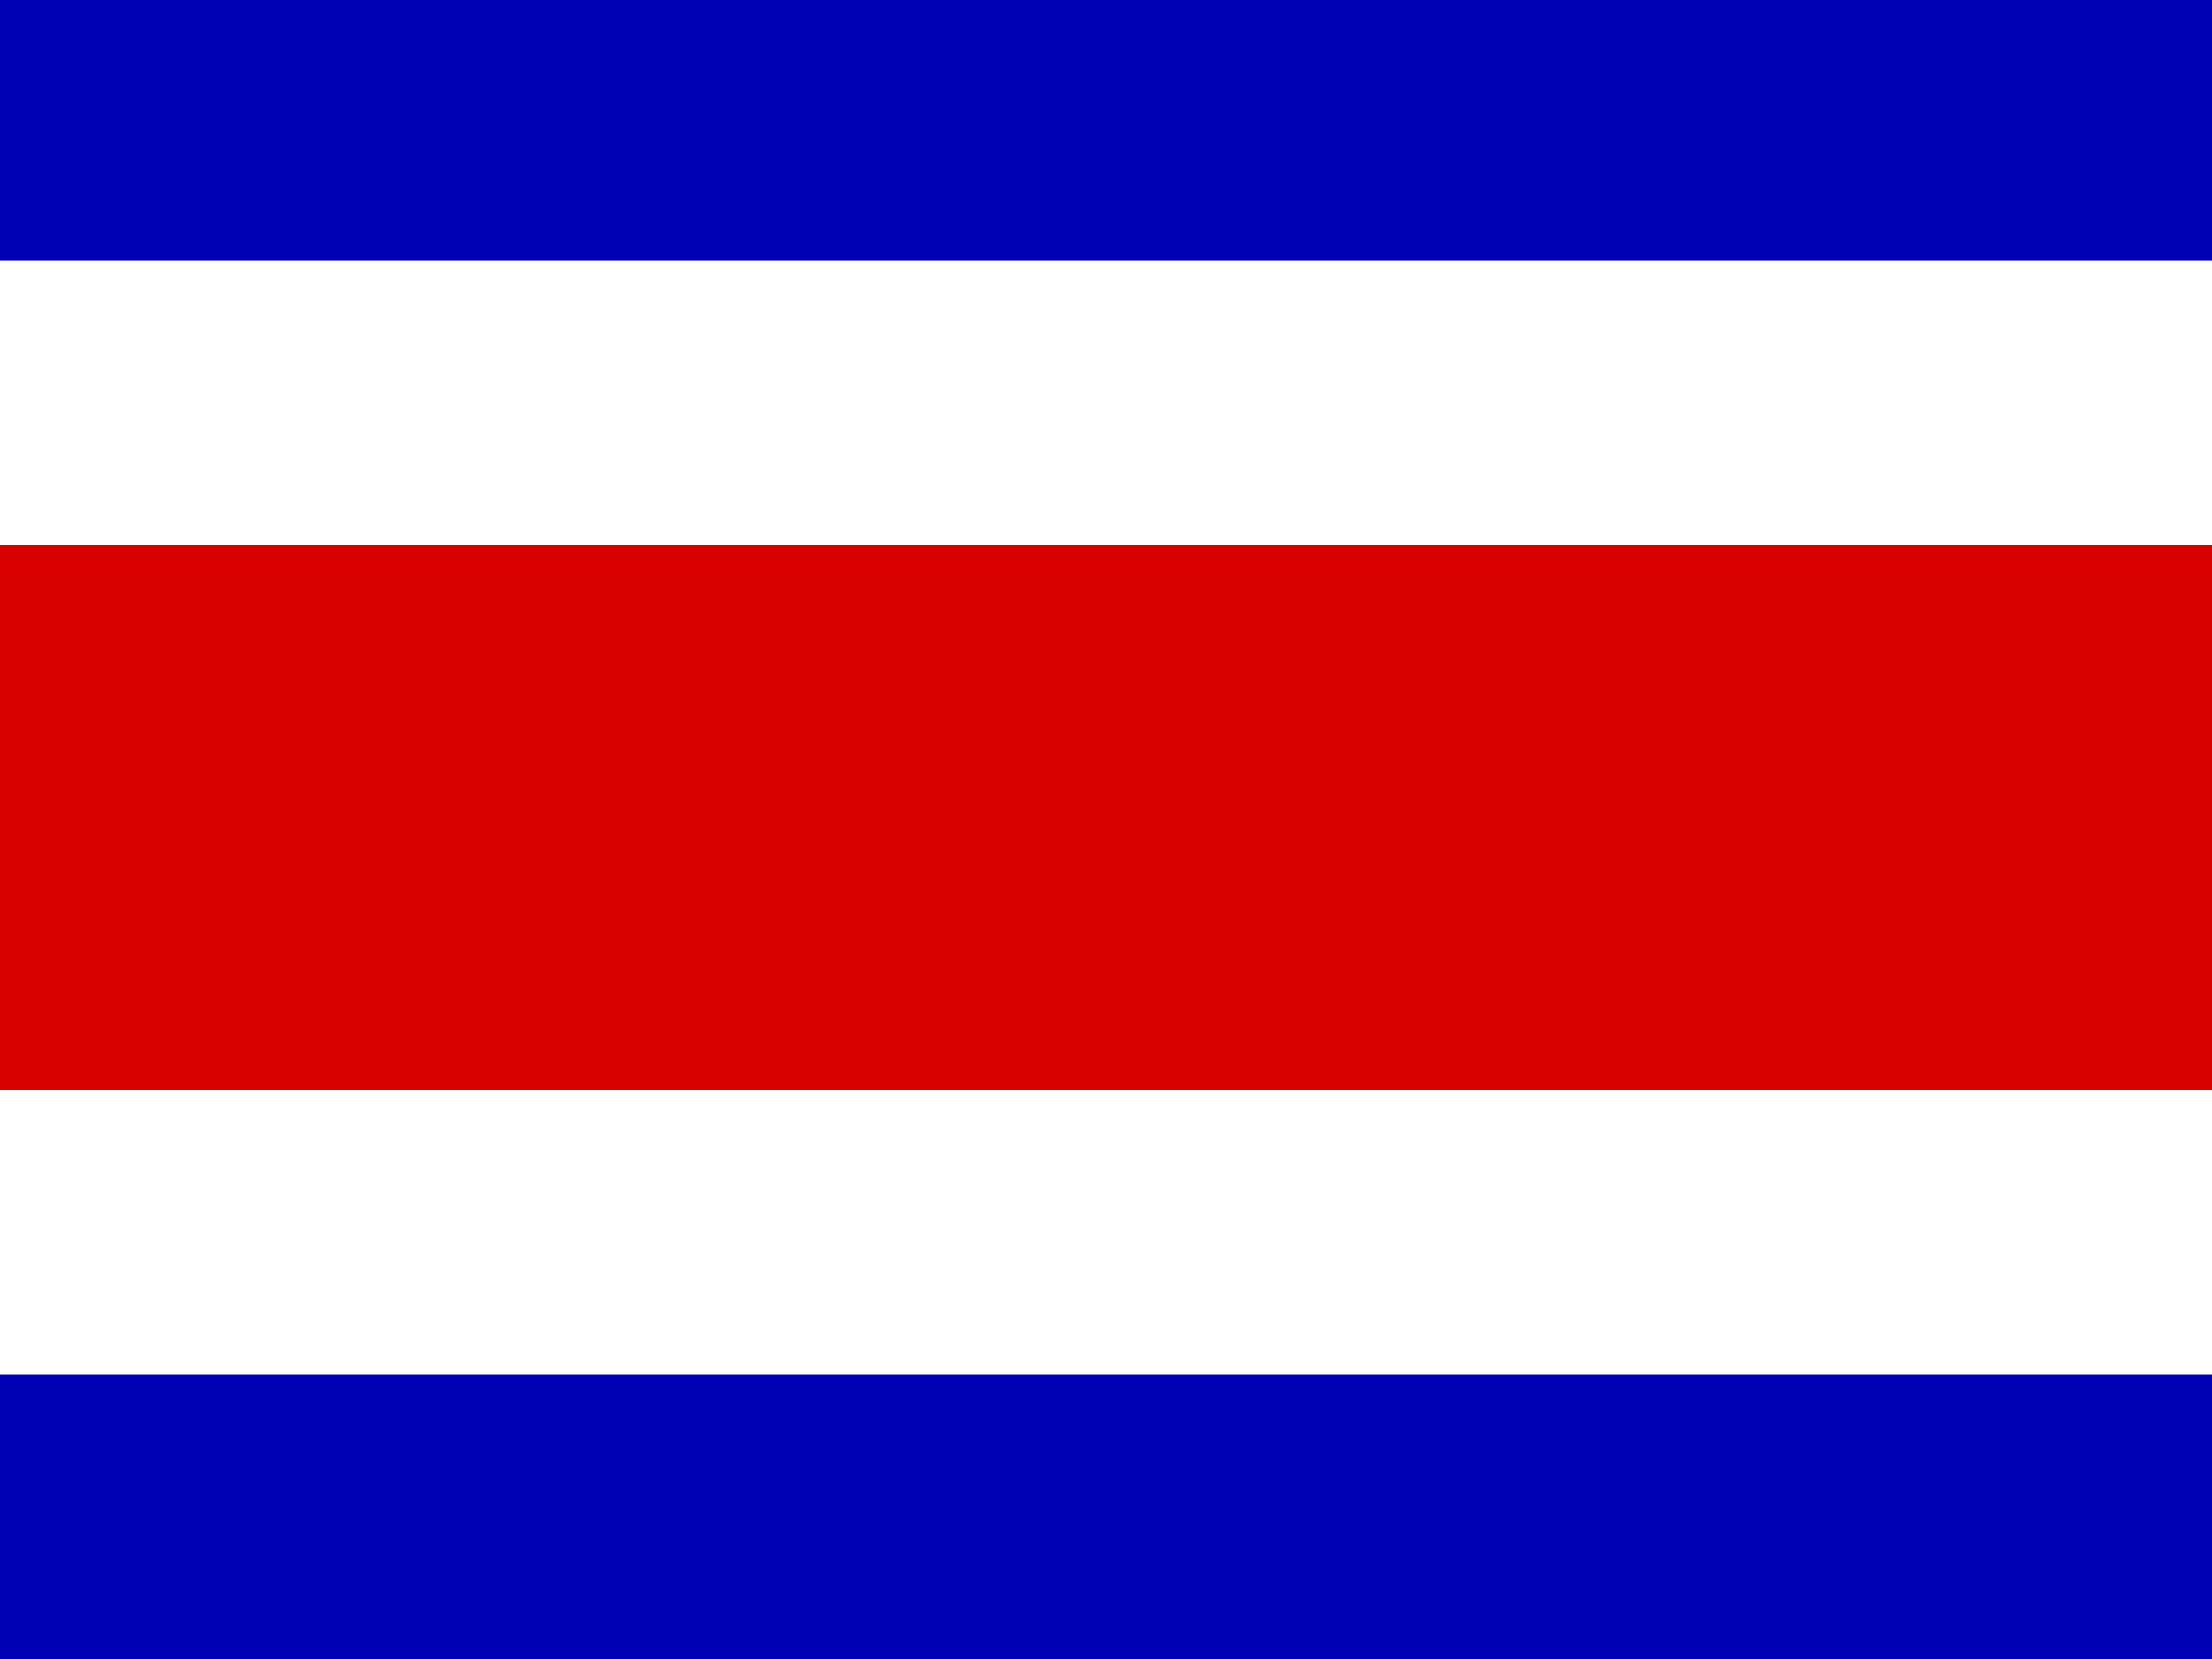
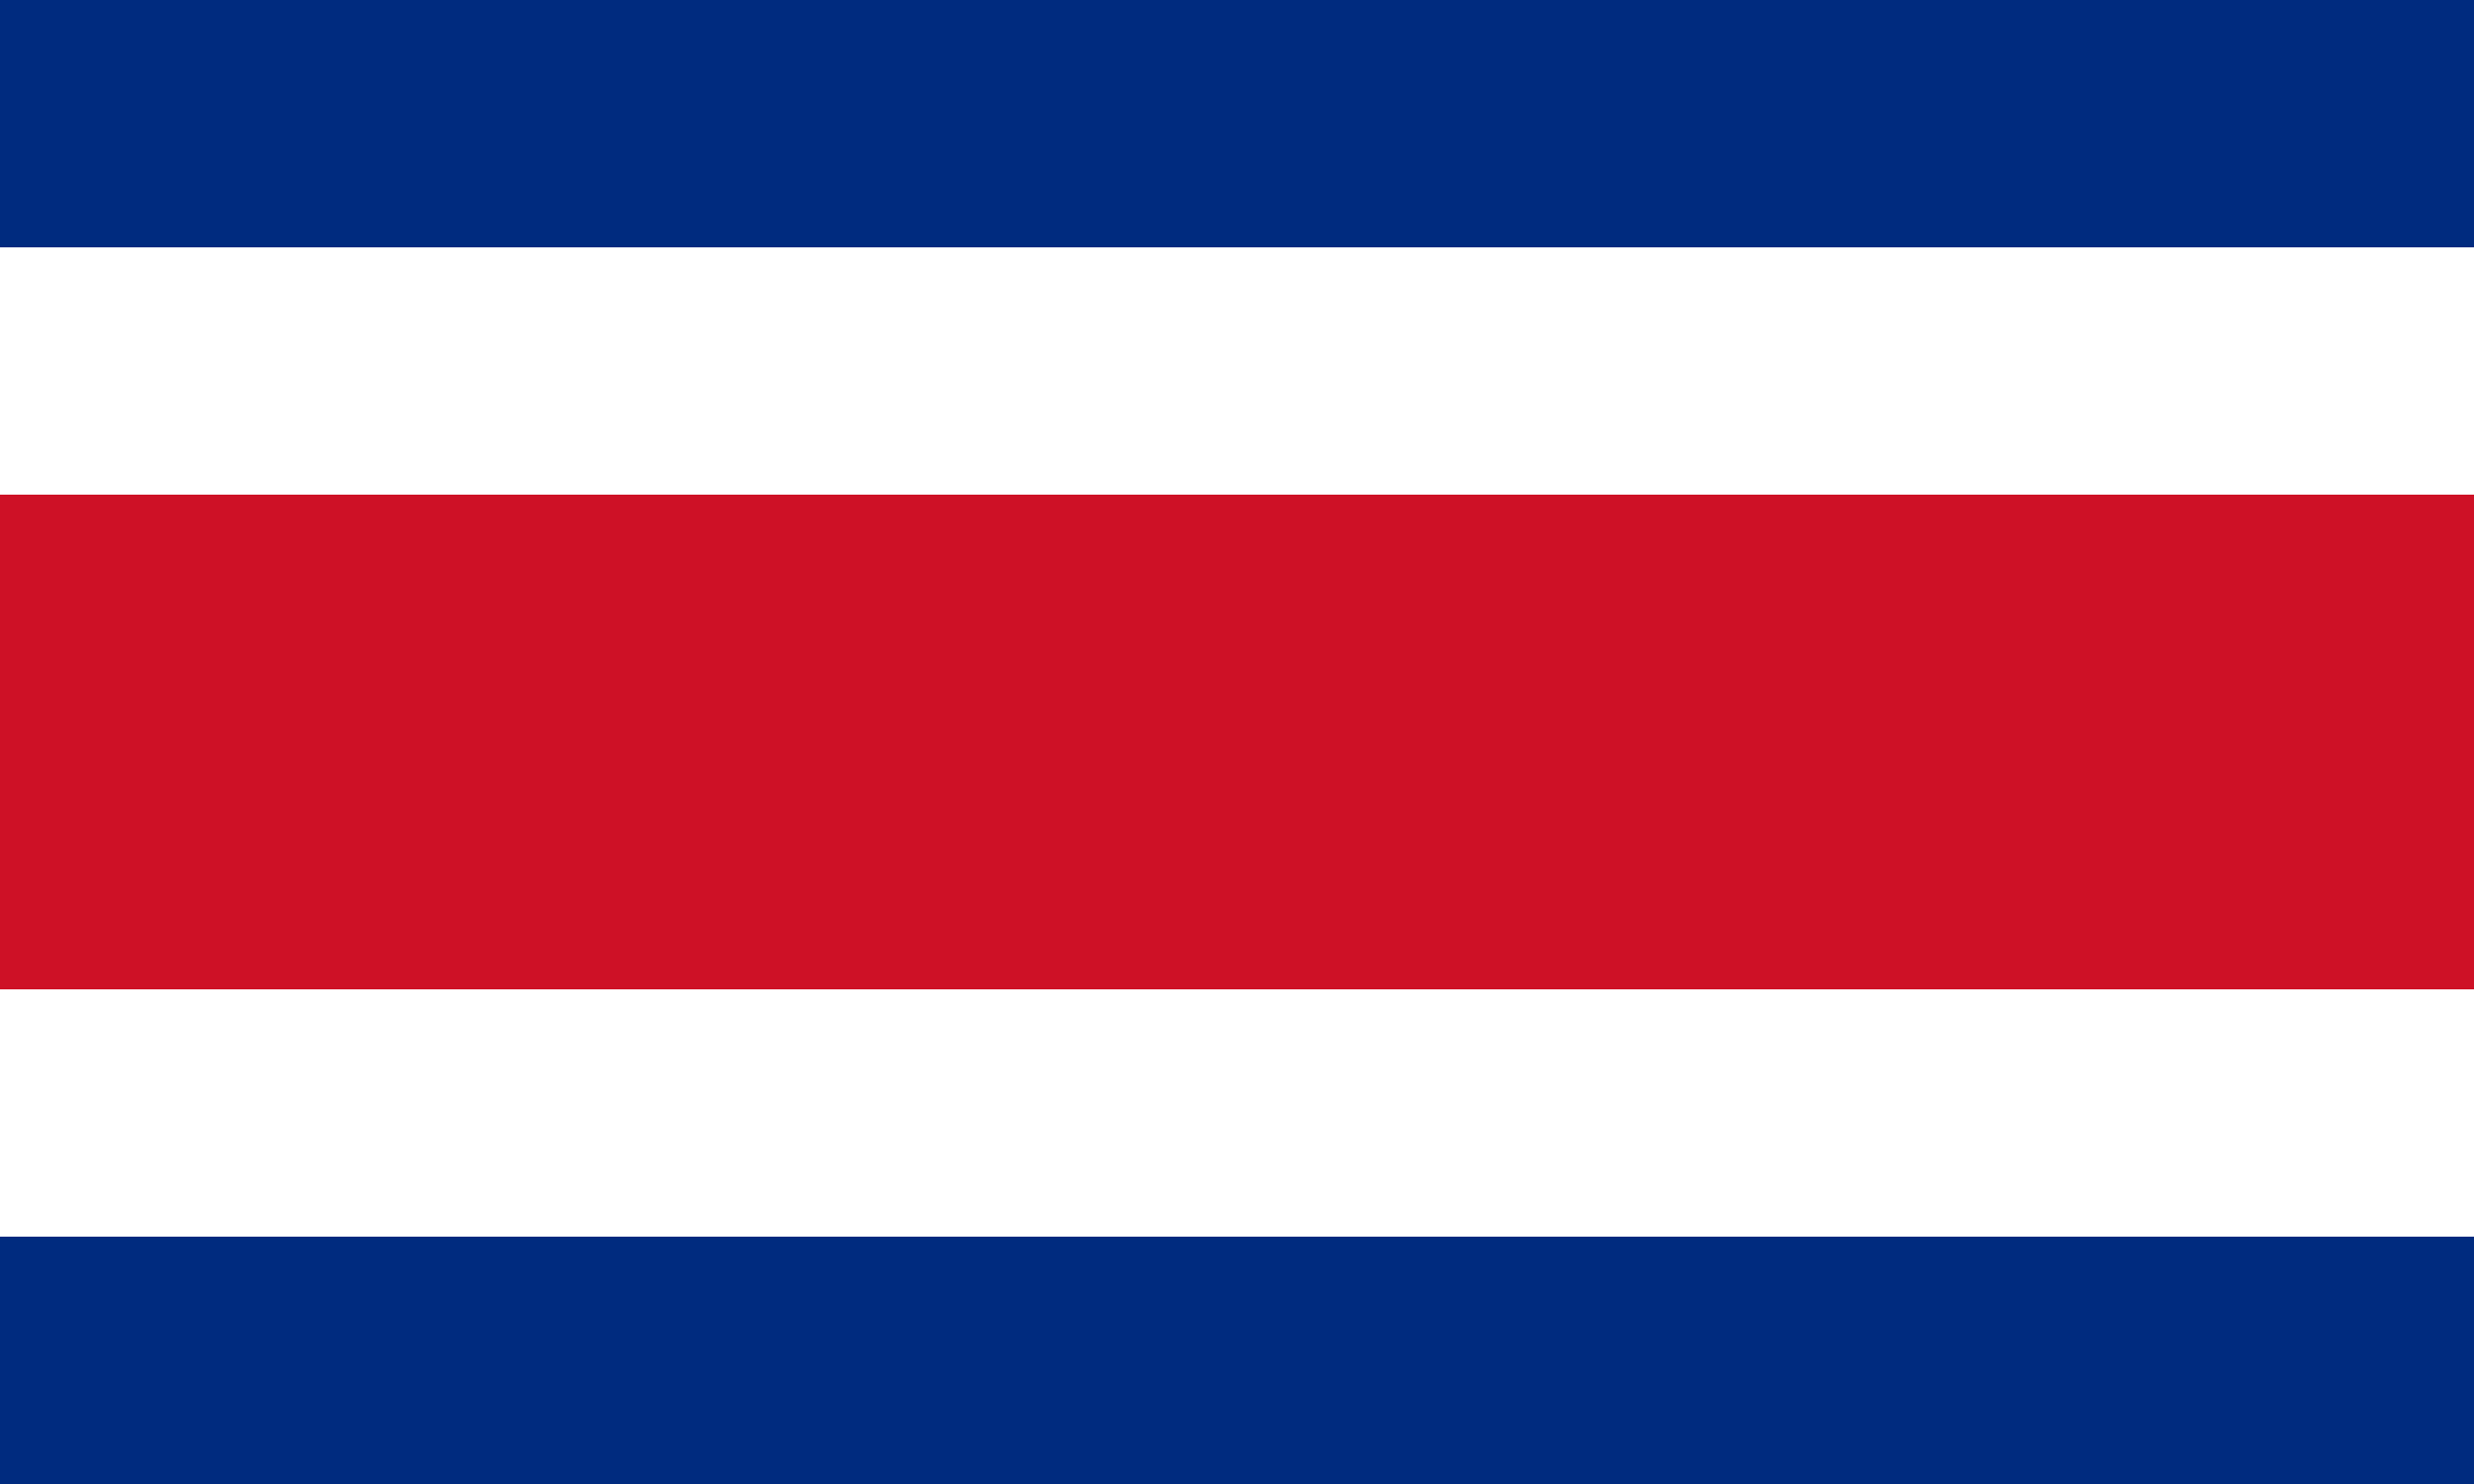
- <svg xmlns="http://www.w3.org/2000/svg" id="flag-icons-cr" viewBox="0 0 640 480">
-   <g fill-rule="evenodd" stroke-width="1pt">
-     <path fill="#0000b4" d="M0 0h640v480H0z" />
-     <path fill="#fff" d="M0 75.4h640v322.3H0z" />
-     <path fill="#d90000" d="M0 157.7h640v157.7H0z" />
-   </g>
+ <svg xmlns="http://www.w3.org/2000/svg" version="1.1" width="1000" height="600" viewBox="0 0 10 6">
+   <path d="M0,0h10v6H0z" fill="#002b7f" />
+   <path d="M0,1h10v4H0z" fill="#fff" />
+   <path d="M0,2h10v2H0z" fill="#ce1126" />
</svg>
